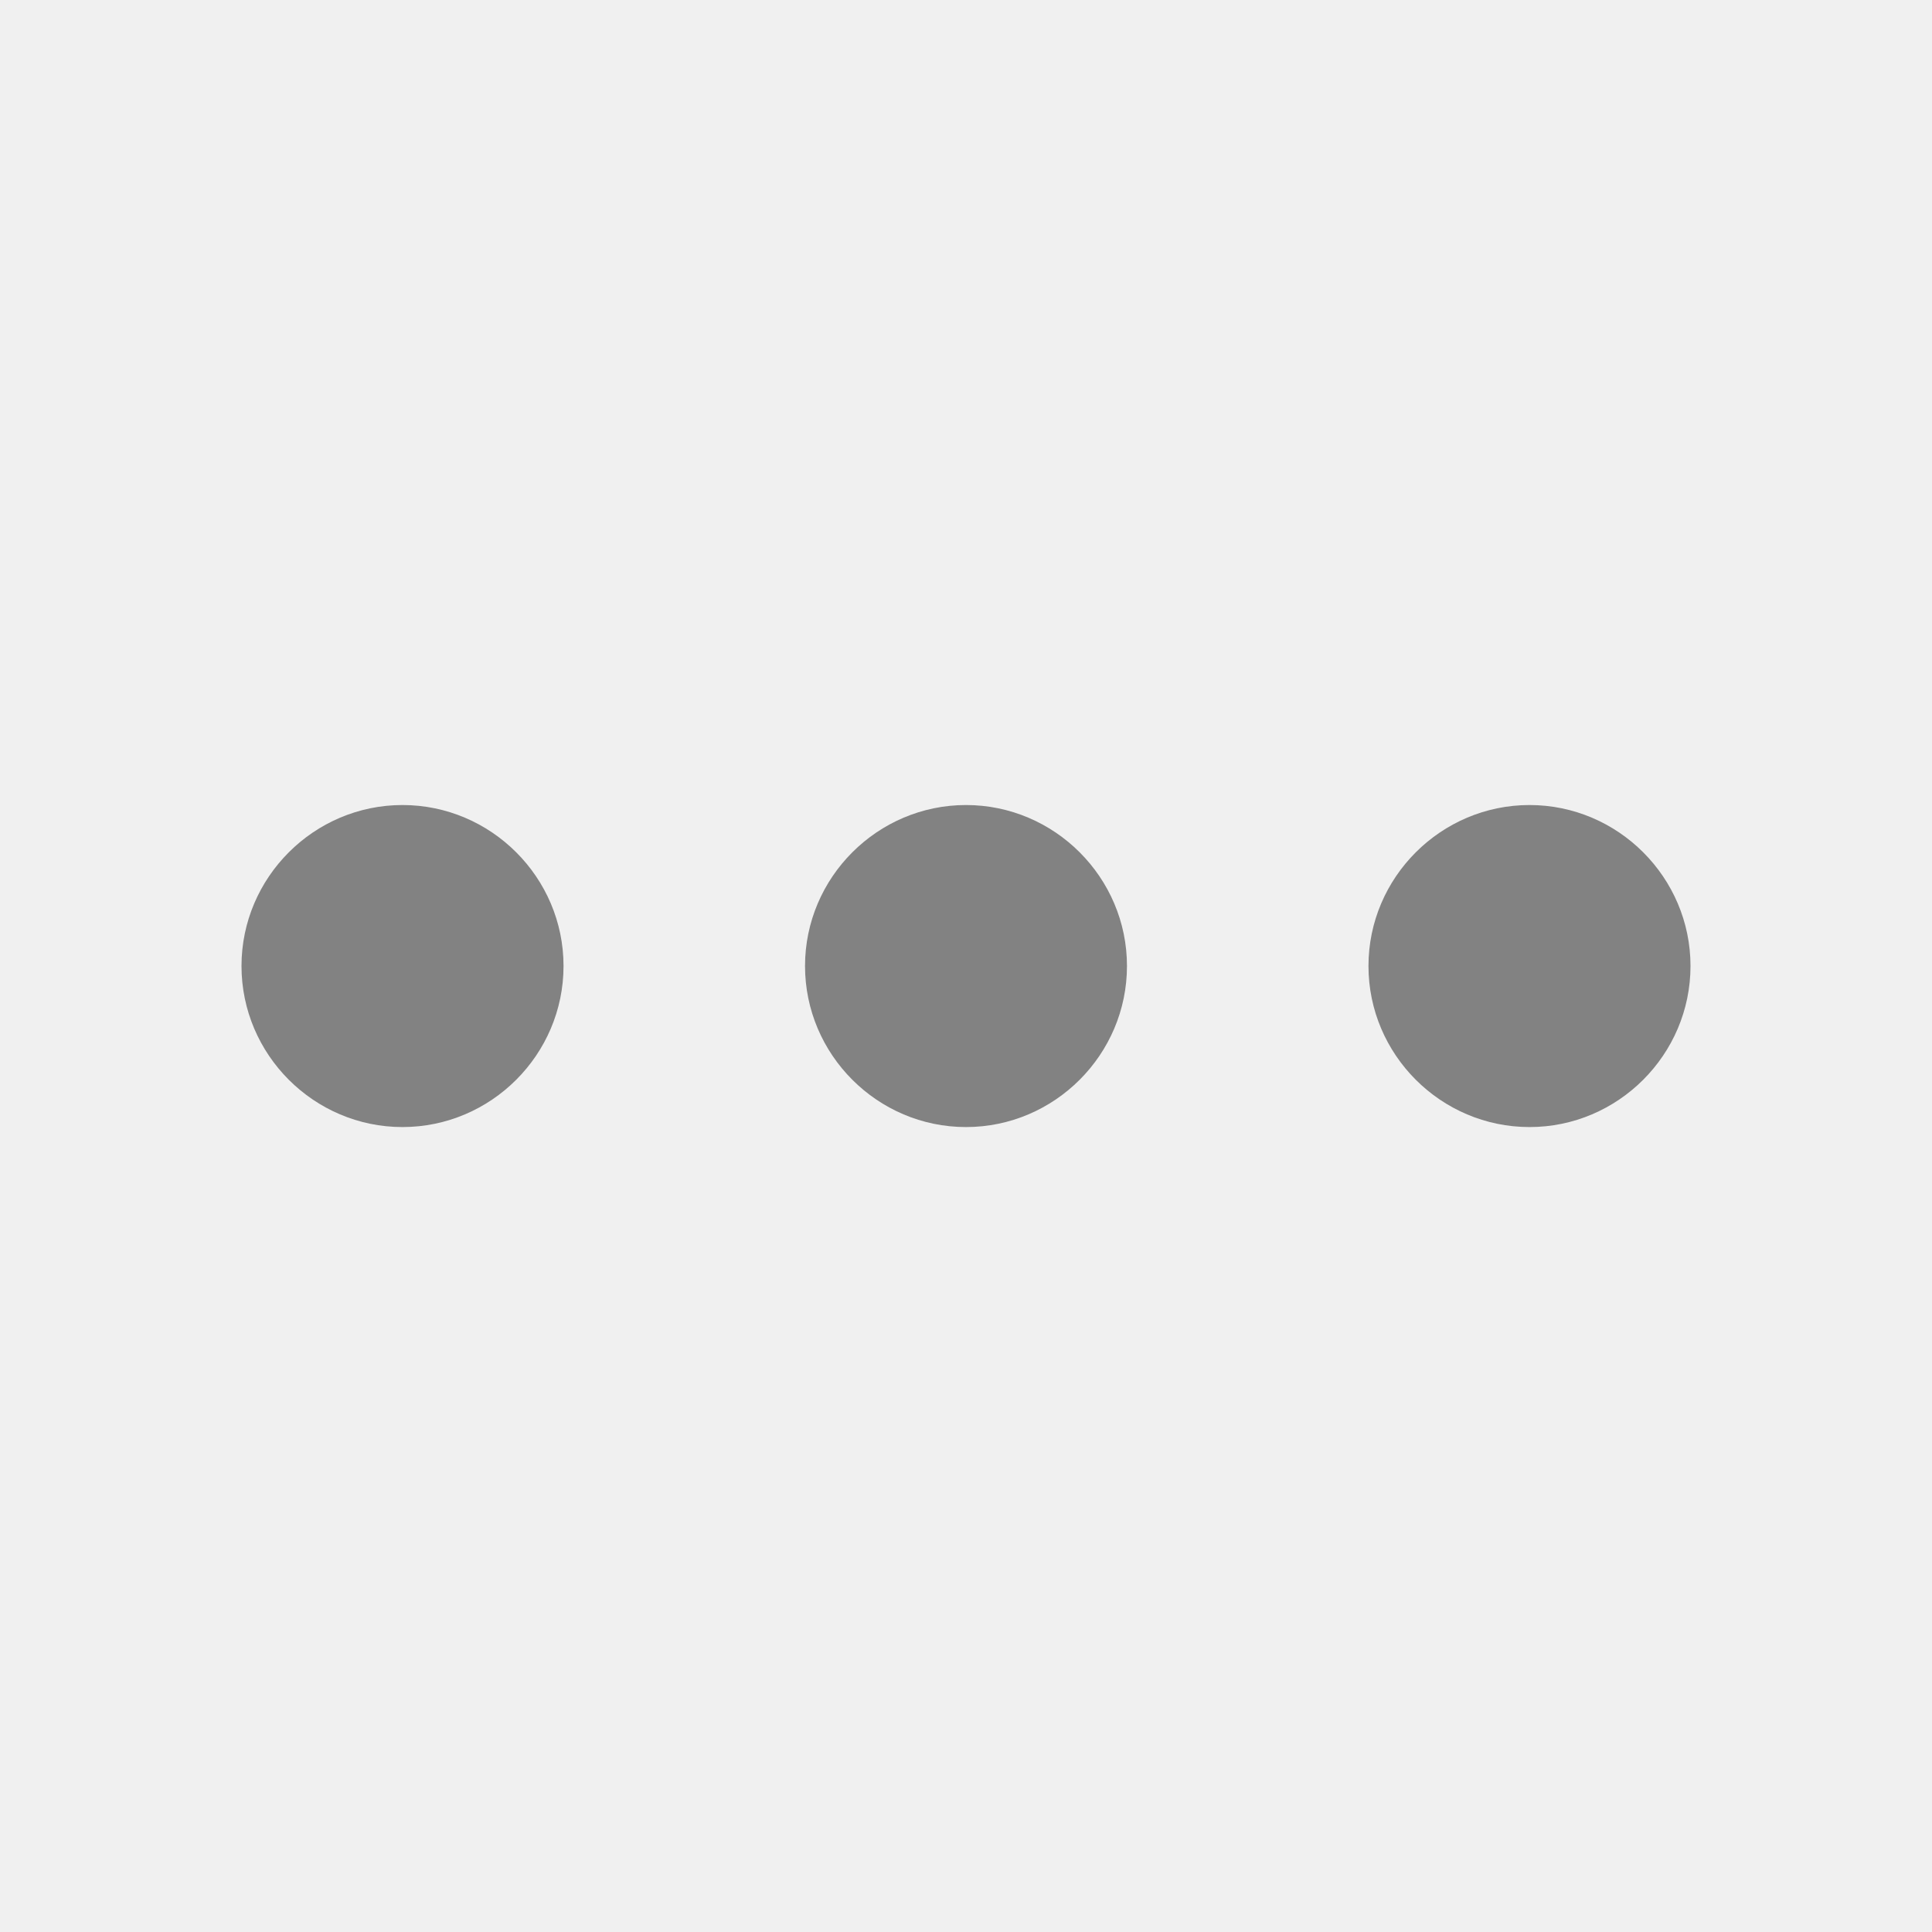
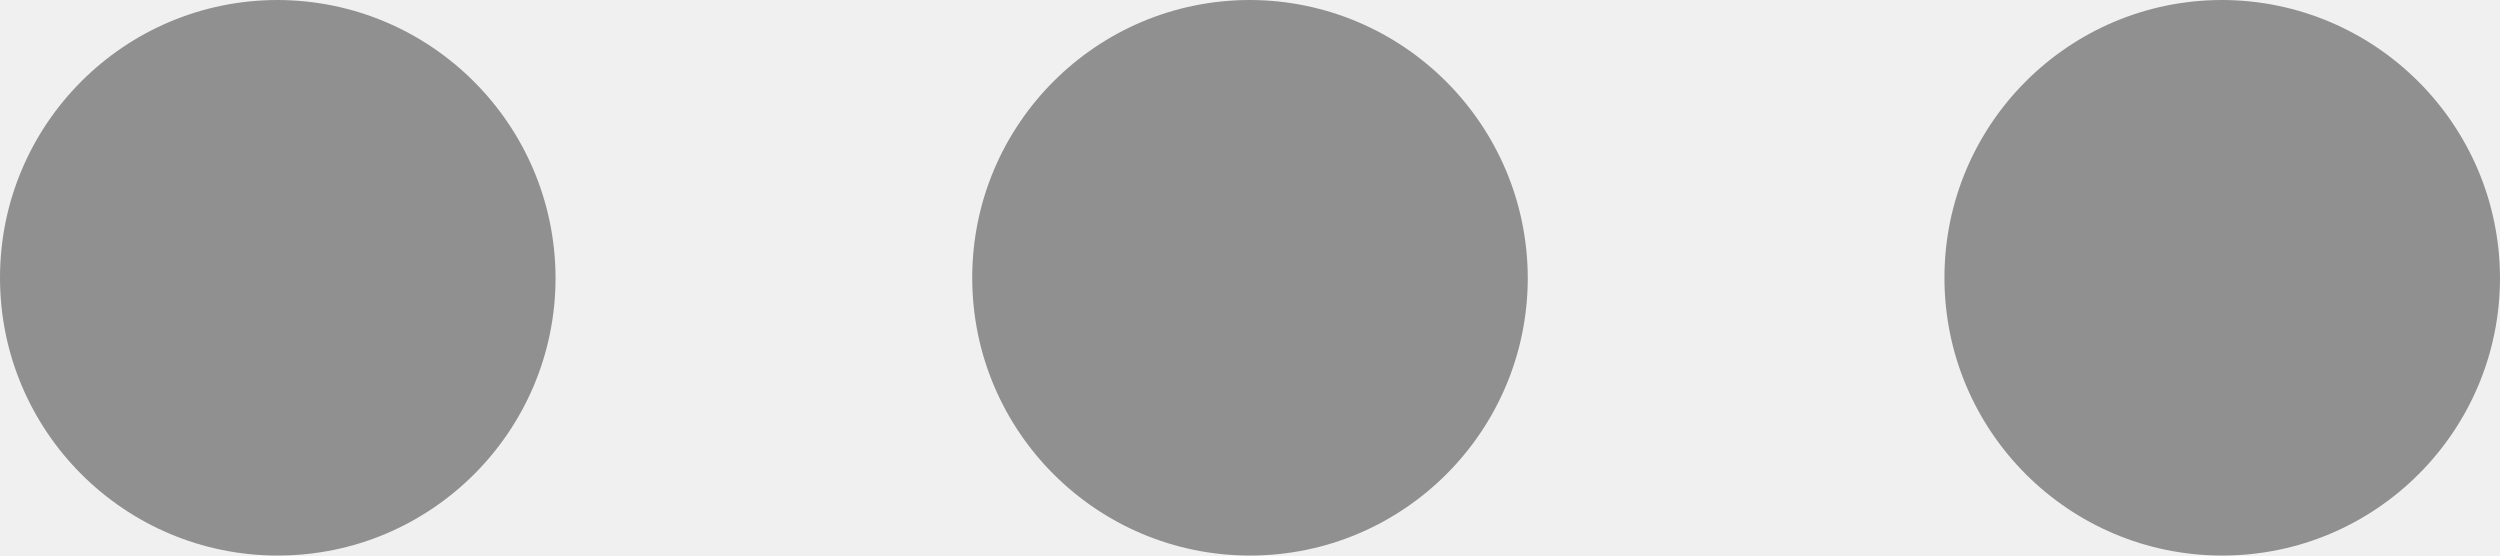
- <svg xmlns="http://www.w3.org/2000/svg" width="22" height="22" viewBox="0 0 22 22" fill="none">
-   <g clip-path="url(#clip0_758_8883)">
-     <path d="M4.583 9.167C3.575 9.167 2.75 9.992 2.75 11C2.75 12.009 3.575 12.834 4.583 12.834C5.592 12.834 6.417 12.009 6.417 11C6.417 9.992 5.592 9.167 4.583 9.167ZM17.417 9.167C16.408 9.167 15.583 9.992 15.583 11C15.583 12.009 16.408 12.834 17.417 12.834C18.425 12.834 19.25 12.009 19.25 11C19.25 9.992 18.425 9.167 17.417 9.167ZM11 9.167C9.992 9.167 9.167 9.992 9.167 11C9.167 12.009 9.992 12.834 11 12.834C12.008 12.834 12.833 12.009 12.833 11C12.833 9.992 12.008 9.167 11 9.167Z" fill="#828282" />
-   </g>
-   <defs>
-     <clipPath id="clip0_758_8883">
-       <rect width="22" height="22" fill="white" />
-     </clipPath>
-   </defs>
+ <svg xmlns="http://www.w3.org/2000/svg" width="18" height="4" viewBox="0 0 18 4">
+   <path id="Path_19755" data-name="Path 19755" d="M5,10a2,2,0,1,0,2,2A2.006,2.006,0,0,0,5,10Zm14,0a2,2,0,1,0,2,2A2.006,2.006,0,0,0,19,10Zm-7,0a2,2,0,1,0,2,2A2.006,2.006,0,0,0,12,10Z" transform="translate(-3 -10)" fill="#909090" />
</svg>
